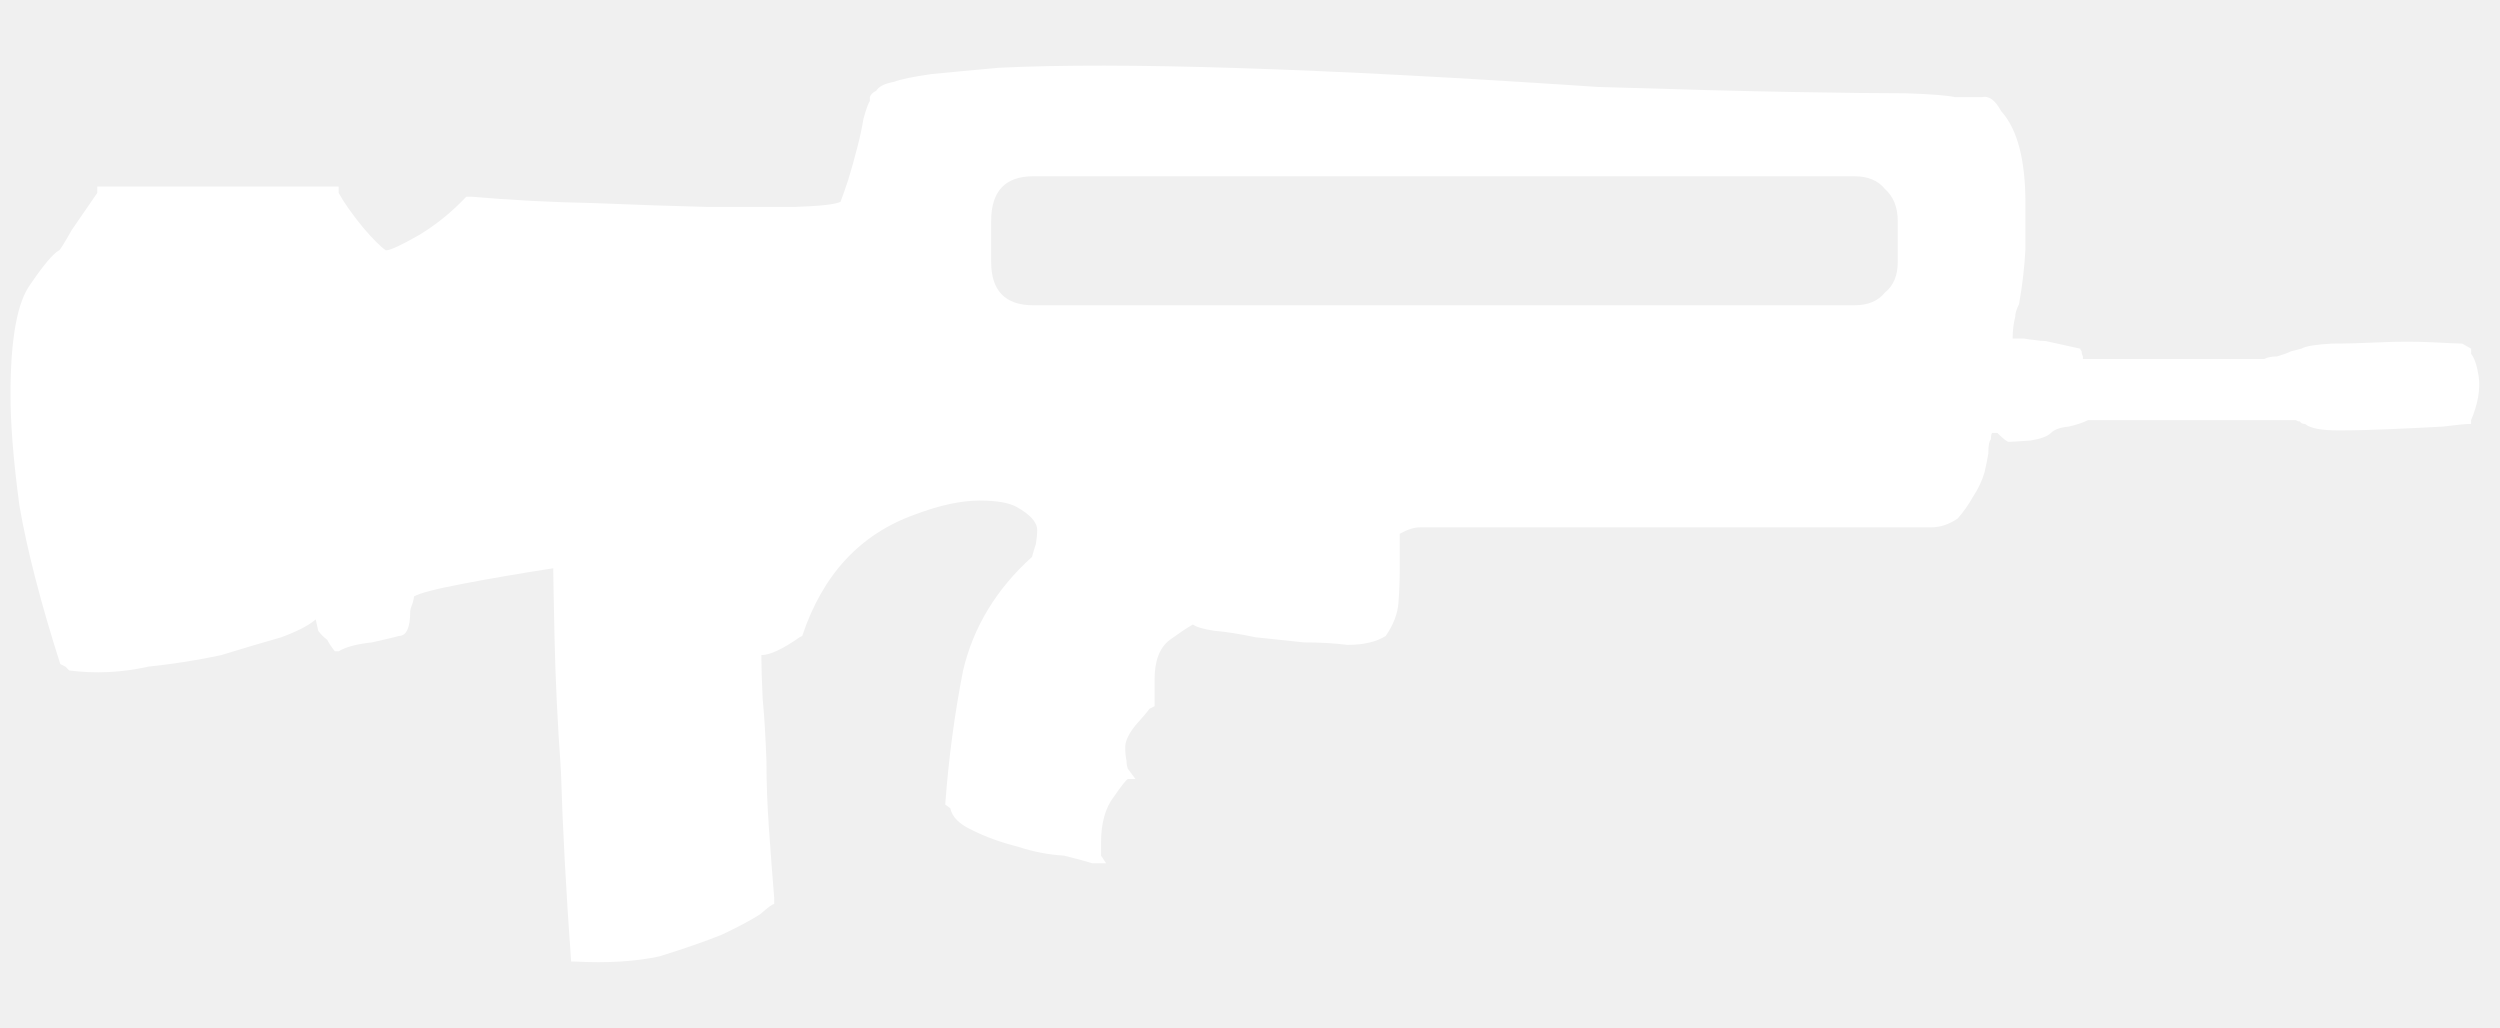
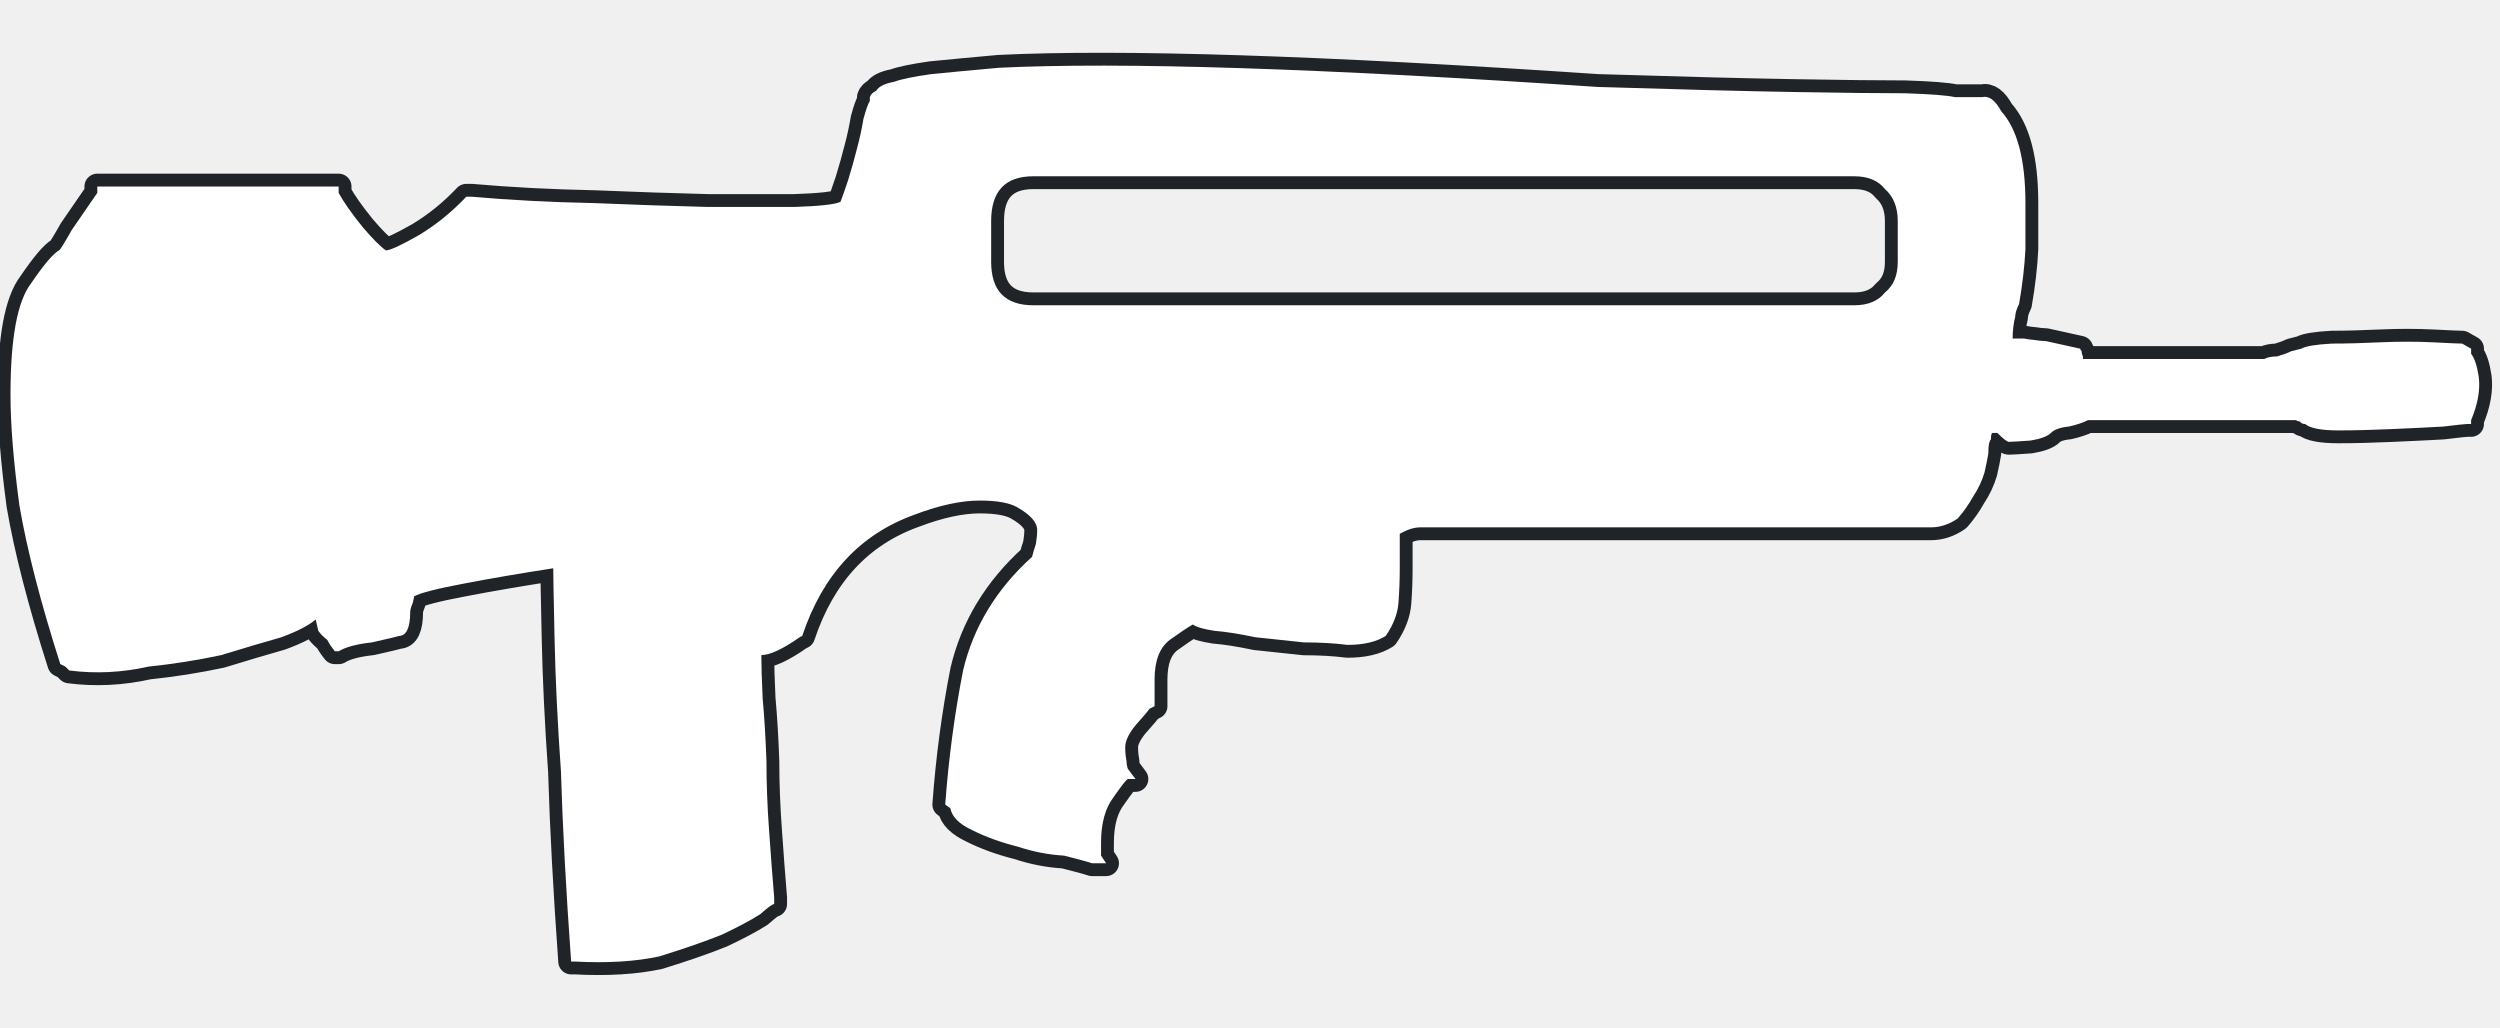
<svg xmlns="http://www.w3.org/2000/svg" version="1.1" x="0px" y="0px" width="77.833px" height="32px" viewBox="0 0 77.833 32" enable-background="new 0 0 77.833 32" xml:space="preserve">
  <g id="Selected_Items">
    <g>
      <g id="Selected_Items_8_">
-         <path fill-rule="evenodd" clip-rule="evenodd" fill="#FFFFFF" d="M77.171,11.729c0.052,0.398-0.026,0.848-0.238,1.352V13.2h-0.12     c-0.053,0-0.304,0.026-0.755,0.081c-0.478,0.026-1.02,0.053-1.63,0.079c-0.583,0.026-1.127,0.04-1.63,0.04     c-0.53,0-0.875-0.066-1.033-0.2c-0.08,0-0.134-0.027-0.16-0.079c-0.053,0-0.093-0.012-0.119-0.04h-6.48     c-0.158,0.079-0.357,0.145-0.596,0.199c-0.265,0.026-0.451,0.091-0.557,0.198c-0.106,0.106-0.317,0.185-0.636,0.238     c-0.371,0.026-0.596,0.04-0.676,0.04c-0.054,0-0.172-0.093-0.358-0.278h-0.159c-0.028,0.026-0.04,0.092-0.04,0.199     c-0.053,0.053-0.08,0.186-0.08,0.397v0.039c-0.025,0.161-0.066,0.358-0.12,0.597c-0.079,0.265-0.198,0.517-0.357,0.754     c-0.133,0.24-0.291,0.464-0.475,0.676c-0.268,0.186-0.545,0.278-0.837,0.278H44.216c-0.187,0-0.398,0.066-0.637,0.2v1.073     c0,0.345-0.013,0.703-0.04,1.074c-0.026,0.344-0.159,0.688-0.397,1.034c-0.292,0.185-0.688,0.278-1.191,0.278     C41.526,20.024,41.074,20,40.597,20c-0.53-0.054-1.033-0.107-1.51-0.16c-0.504-0.106-0.927-0.173-1.273-0.2     c-0.344-0.052-0.57-0.118-0.676-0.198c-0.185,0.106-0.423,0.266-0.715,0.477c-0.319,0.238-0.477,0.651-0.477,1.232v0.835     l-0.158,0.08c-0.054,0.079-0.2,0.252-0.438,0.517c-0.212,0.264-0.318,0.49-0.318,0.676c0,0.159,0.013,0.306,0.041,0.437     c0,0.08,0.012,0.16,0.04,0.238l0.238,0.319h-0.238c-0.054,0.027-0.199,0.212-0.438,0.556c-0.265,0.344-0.396,0.822-0.396,1.431     v0.398l0.158,0.238h-0.438c-0.158-0.053-0.45-0.131-0.874-0.238c-0.477-0.027-0.954-0.119-1.431-0.277     c-0.53-0.133-1.008-0.305-1.432-0.519c-0.397-0.184-0.622-0.409-0.674-0.676l-0.16-0.118c0.105-1.432,0.291-2.823,0.556-4.174     c0.319-1.352,1.034-2.533,2.147-3.538c0.026-0.107,0.066-0.239,0.119-0.398c0.026-0.159,0.041-0.305,0.041-0.437     c0-0.239-0.212-0.478-0.637-0.717c-0.238-0.131-0.622-0.2-1.153-0.2c-0.583,0-1.257,0.147-2.027,0.439     c-1.697,0.609-2.862,1.868-3.498,3.776l-0.08,0.04c-0.529,0.371-0.927,0.556-1.192,0.556v0.08c0,0.264,0.013,0.688,0.04,1.272     c0.054,0.583,0.092,1.231,0.118,1.947c0,0.69,0.027,1.406,0.081,2.146c0.054,0.769,0.106,1.473,0.16,2.108v0.198     c-0.054,0-0.2,0.107-0.438,0.319c-0.292,0.186-0.689,0.396-1.193,0.635c-0.529,0.213-1.179,0.438-1.948,0.676     c-0.741,0.16-1.615,0.213-2.623,0.16h-0.12c-0.158-2.2-0.265-4.174-0.317-5.923c-0.107-1.51-0.173-2.902-0.2-4.174     s-0.04-1.988-0.04-2.147c-1.032,0.16-1.96,0.319-2.782,0.477c-0.848,0.159-1.365,0.293-1.551,0.399     c0,0.026-0.013,0.092-0.04,0.198c-0.054,0.132-0.08,0.225-0.08,0.278c0,0.504-0.12,0.756-0.357,0.756     c-0.079,0.027-0.357,0.092-0.835,0.2c-0.477,0.051-0.821,0.145-1.034,0.277h-0.119c-0.106-0.132-0.185-0.252-0.239-0.358     c-0.106-0.079-0.198-0.171-0.278-0.278c-0.027-0.132-0.053-0.25-0.08-0.356c-0.212,0.185-0.569,0.37-1.073,0.556     C8.197,20,7.576,20.184,6.886,20.396c-0.742,0.159-1.497,0.278-2.266,0.358c-0.821,0.185-1.643,0.226-2.465,0.12l-0.119-0.12     l-0.159-0.08c-0.61-1.908-1.034-3.551-1.272-4.93c-0.186-1.377-0.278-2.531-0.278-3.458c0-1.748,0.211-2.901,0.636-3.458     c0.397-0.583,0.689-0.928,0.874-1.033c0.027,0,0.159-0.212,0.398-0.636C2.526,6.733,2.792,6.35,3.029,6.005V5.807h7.514v0.198     c0.159,0.292,0.411,0.65,0.755,1.073c0.318,0.372,0.557,0.61,0.716,0.717c0.132,0,0.477-0.16,1.034-0.478     c0.529-0.319,1.02-0.716,1.47-1.193h0.16c1.218,0.107,2.49,0.173,3.816,0.199c1.298,0.053,2.478,0.094,3.537,0.12     c1.086,0,1.988,0,2.704,0c0.796-0.026,1.272-0.08,1.432-0.159c0.053-0.132,0.131-0.358,0.238-0.676     c0.106-0.344,0.198-0.675,0.279-0.993c0.078-0.293,0.146-0.597,0.198-0.914c0.08-0.293,0.146-0.478,0.199-0.557v-0.12     c0.025-0.08,0.092-0.147,0.199-0.199c0.079-0.132,0.264-0.225,0.556-0.278c0.212-0.08,0.597-0.16,1.152-0.239     c0.53-0.053,1.233-0.119,2.109-0.198c3.789-0.185,10.003,0.014,18.645,0.597c2.543,0.079,4.584,0.132,6.122,0.158     c1.51,0.026,2.664,0.039,3.458,0.039c0.794,0.026,1.312,0.067,1.55,0.121c0.239,0,0.383,0,0.438,0c0.026,0,0.159,0,0.397,0     c0.212-0.053,0.41,0.092,0.597,0.437c0.504,0.557,0.754,1.512,0.754,2.862c0,0.452,0,0.928,0,1.432     c-0.026,0.529-0.091,1.099-0.198,1.709c-0.08,0.16-0.12,0.292-0.12,0.398c-0.054,0.213-0.08,0.437-0.08,0.677     c0.134,0,0.252,0,0.358,0c0.132,0.026,0.225,0.039,0.279,0.039c0.158,0.026,0.291,0.04,0.397,0.04l1.073,0.237     c0,0.027,0.013,0.054,0.041,0.081c0,0.052,0.013,0.106,0.04,0.16v0.079h5.644c0.106-0.054,0.239-0.079,0.399-0.079     c0.185-0.054,0.331-0.107,0.436-0.16l0.32-0.081c0.131-0.079,0.449-0.131,0.953-0.159c0.452,0,0.956-0.014,1.511-0.04     c0.557-0.025,1.1-0.025,1.63,0c0.504,0.026,0.809,0.04,0.914,0.04l0.279,0.159v0.16C77.038,11.147,77.119,11.385,77.171,11.729z      M57.731,5.488H32.17c-0.875,0-1.312,0.464-1.312,1.392v1.273c0,0.899,0.438,1.351,1.312,1.351h25.562     c0.425,0,0.742-0.133,0.954-0.398c0.265-0.212,0.397-0.53,0.397-0.953V6.88c0-0.424-0.132-0.757-0.397-0.994     C58.474,5.62,58.156,5.488,57.731,5.488z" />
+         <path fill-rule="evenodd" clip-rule="evenodd" fill="#FFFFFF" stroke="#202428" stroke-width="0.8" stroke-linejoin="round" paint-order="stroke" d="M77.171,11.729c0.052,0.398-0.026,0.848-0.238,1.352V13.2h-0.12     c-0.053,0-0.304,0.026-0.755,0.081c-0.478,0.026-1.02,0.053-1.63,0.079c-0.583,0.026-1.127,0.04-1.63,0.04     c-0.53,0-0.875-0.066-1.033-0.2c-0.08,0-0.134-0.027-0.16-0.079c-0.053,0-0.093-0.012-0.119-0.04h-6.48     c-0.158,0.079-0.357,0.145-0.596,0.199c-0.265,0.026-0.451,0.091-0.557,0.198c-0.106,0.106-0.317,0.185-0.636,0.238     c-0.371,0.026-0.596,0.04-0.676,0.04c-0.054,0-0.172-0.093-0.358-0.278h-0.159c-0.028,0.026-0.04,0.092-0.04,0.199     c-0.053,0.053-0.08,0.186-0.08,0.397v0.039c-0.025,0.161-0.066,0.358-0.12,0.597c-0.079,0.265-0.198,0.517-0.357,0.754     c-0.133,0.24-0.291,0.464-0.475,0.676c-0.268,0.186-0.545,0.278-0.837,0.278H44.216c-0.187,0-0.398,0.066-0.637,0.2v1.073     c0,0.345-0.013,0.703-0.04,1.074c-0.026,0.344-0.159,0.688-0.397,1.034c-0.292,0.185-0.688,0.278-1.191,0.278     C41.526,20.024,41.074,20,40.597,20c-0.53-0.054-1.033-0.107-1.51-0.16c-0.504-0.106-0.927-0.173-1.273-0.2     c-0.344-0.052-0.57-0.118-0.676-0.198c-0.185,0.106-0.423,0.266-0.715,0.477c-0.319,0.238-0.477,0.651-0.477,1.232v0.835     l-0.158,0.08c-0.054,0.079-0.2,0.252-0.438,0.517c-0.212,0.264-0.318,0.49-0.318,0.676c0,0.159,0.013,0.306,0.041,0.437     c0,0.08,0.012,0.16,0.04,0.238l0.238,0.319h-0.238c-0.054,0.027-0.199,0.212-0.438,0.556c-0.265,0.344-0.396,0.822-0.396,1.431     v0.398l0.158,0.238h-0.438c-0.158-0.053-0.45-0.131-0.874-0.238c-0.477-0.027-0.954-0.119-1.431-0.277     c-0.53-0.133-1.008-0.305-1.432-0.519c-0.397-0.184-0.622-0.409-0.674-0.676l-0.16-0.118c0.105-1.432,0.291-2.823,0.556-4.174     c0.319-1.352,1.034-2.533,2.147-3.538c0.026-0.107,0.066-0.239,0.119-0.398c0.026-0.159,0.041-0.305,0.041-0.437     c0-0.239-0.212-0.478-0.637-0.717c-0.238-0.131-0.622-0.2-1.153-0.2c-0.583,0-1.257,0.147-2.027,0.439     c-1.697,0.609-2.862,1.868-3.498,3.776l-0.08,0.04c-0.529,0.371-0.927,0.556-1.192,0.556v0.08c0,0.264,0.013,0.688,0.04,1.272     c0.054,0.583,0.092,1.231,0.118,1.947c0,0.69,0.027,1.406,0.081,2.146c0.054,0.769,0.106,1.473,0.16,2.108v0.198     c-0.054,0-0.2,0.107-0.438,0.319c-0.292,0.186-0.689,0.396-1.193,0.635c-0.529,0.213-1.179,0.438-1.948,0.676     c-0.741,0.16-1.615,0.213-2.623,0.16h-0.12c-0.158-2.2-0.265-4.174-0.317-5.923c-0.107-1.51-0.173-2.902-0.2-4.174     s-0.04-1.988-0.04-2.147c-1.032,0.16-1.96,0.319-2.782,0.477c-0.848,0.159-1.365,0.293-1.551,0.399     c0,0.026-0.013,0.092-0.04,0.198c-0.054,0.132-0.08,0.225-0.08,0.278c0,0.504-0.12,0.756-0.357,0.756     c-0.079,0.027-0.357,0.092-0.835,0.2c-0.477,0.051-0.821,0.145-1.034,0.277h-0.119c-0.106-0.132-0.185-0.252-0.239-0.358     c-0.106-0.079-0.198-0.171-0.278-0.278c-0.027-0.132-0.053-0.25-0.08-0.356c-0.212,0.185-0.569,0.37-1.073,0.556     C8.197,20,7.576,20.184,6.886,20.396c-0.742,0.159-1.497,0.278-2.266,0.358c-0.821,0.185-1.643,0.226-2.465,0.12l-0.119-0.12     l-0.159-0.08c-0.61-1.908-1.034-3.551-1.272-4.93c-0.186-1.377-0.278-2.531-0.278-3.458c0-1.748,0.211-2.901,0.636-3.458     c0.397-0.583,0.689-0.928,0.874-1.033c0.027,0,0.159-0.212,0.398-0.636C2.526,6.733,2.792,6.35,3.029,6.005V5.807h7.514v0.198     c0.159,0.292,0.411,0.65,0.755,1.073c0.318,0.372,0.557,0.61,0.716,0.717c0.132,0,0.477-0.16,1.034-0.478     c0.529-0.319,1.02-0.716,1.47-1.193h0.16c1.218,0.107,2.49,0.173,3.816,0.199c1.298,0.053,2.478,0.094,3.537,0.12     c1.086,0,1.988,0,2.704,0c0.796-0.026,1.272-0.08,1.432-0.159c0.053-0.132,0.131-0.358,0.238-0.676     c0.106-0.344,0.198-0.675,0.279-0.993c0.078-0.293,0.146-0.597,0.198-0.914c0.08-0.293,0.146-0.478,0.199-0.557v-0.12     c0.025-0.08,0.092-0.147,0.199-0.199c0.079-0.132,0.264-0.225,0.556-0.278c0.212-0.08,0.597-0.16,1.152-0.239     c0.53-0.053,1.233-0.119,2.109-0.198c3.789-0.185,10.003,0.014,18.645,0.597c2.543,0.079,4.584,0.132,6.122,0.158     c1.51,0.026,2.664,0.039,3.458,0.039c0.794,0.026,1.312,0.067,1.55,0.121c0.239,0,0.383,0,0.438,0c0.026,0,0.159,0,0.397,0     c0.212-0.053,0.41,0.092,0.597,0.437c0.504,0.557,0.754,1.512,0.754,2.862c0,0.452,0,0.928,0,1.432     c-0.026,0.529-0.091,1.099-0.198,1.709c-0.08,0.16-0.12,0.292-0.12,0.398c-0.054,0.213-0.08,0.437-0.08,0.677     c0.134,0,0.252,0,0.358,0c0.132,0.026,0.225,0.039,0.279,0.039c0.158,0.026,0.291,0.04,0.397,0.04l1.073,0.237     c0,0.027,0.013,0.054,0.041,0.081c0,0.052,0.013,0.106,0.04,0.16v0.079h5.644c0.106-0.054,0.239-0.079,0.399-0.079     c0.185-0.054,0.331-0.107,0.436-0.16l0.32-0.081c0.131-0.079,0.449-0.131,0.953-0.159c0.452,0,0.956-0.014,1.511-0.04     c0.557-0.025,1.1-0.025,1.63,0c0.504,0.026,0.809,0.04,0.914,0.04l0.279,0.159v0.16C77.038,11.147,77.119,11.385,77.171,11.729z      M57.731,5.488H32.17c-0.875,0-1.312,0.464-1.312,1.392v1.273c0,0.899,0.438,1.351,1.312,1.351h25.562     c0.425,0,0.742-0.133,0.954-0.398c0.265-0.212,0.397-0.53,0.397-0.953V6.88c0-0.424-0.132-0.757-0.397-0.994     C58.474,5.62,58.156,5.488,57.731,5.488z" />
      </g>
    </g>
  </g>
  <g id="guides">
</g>
</svg>
